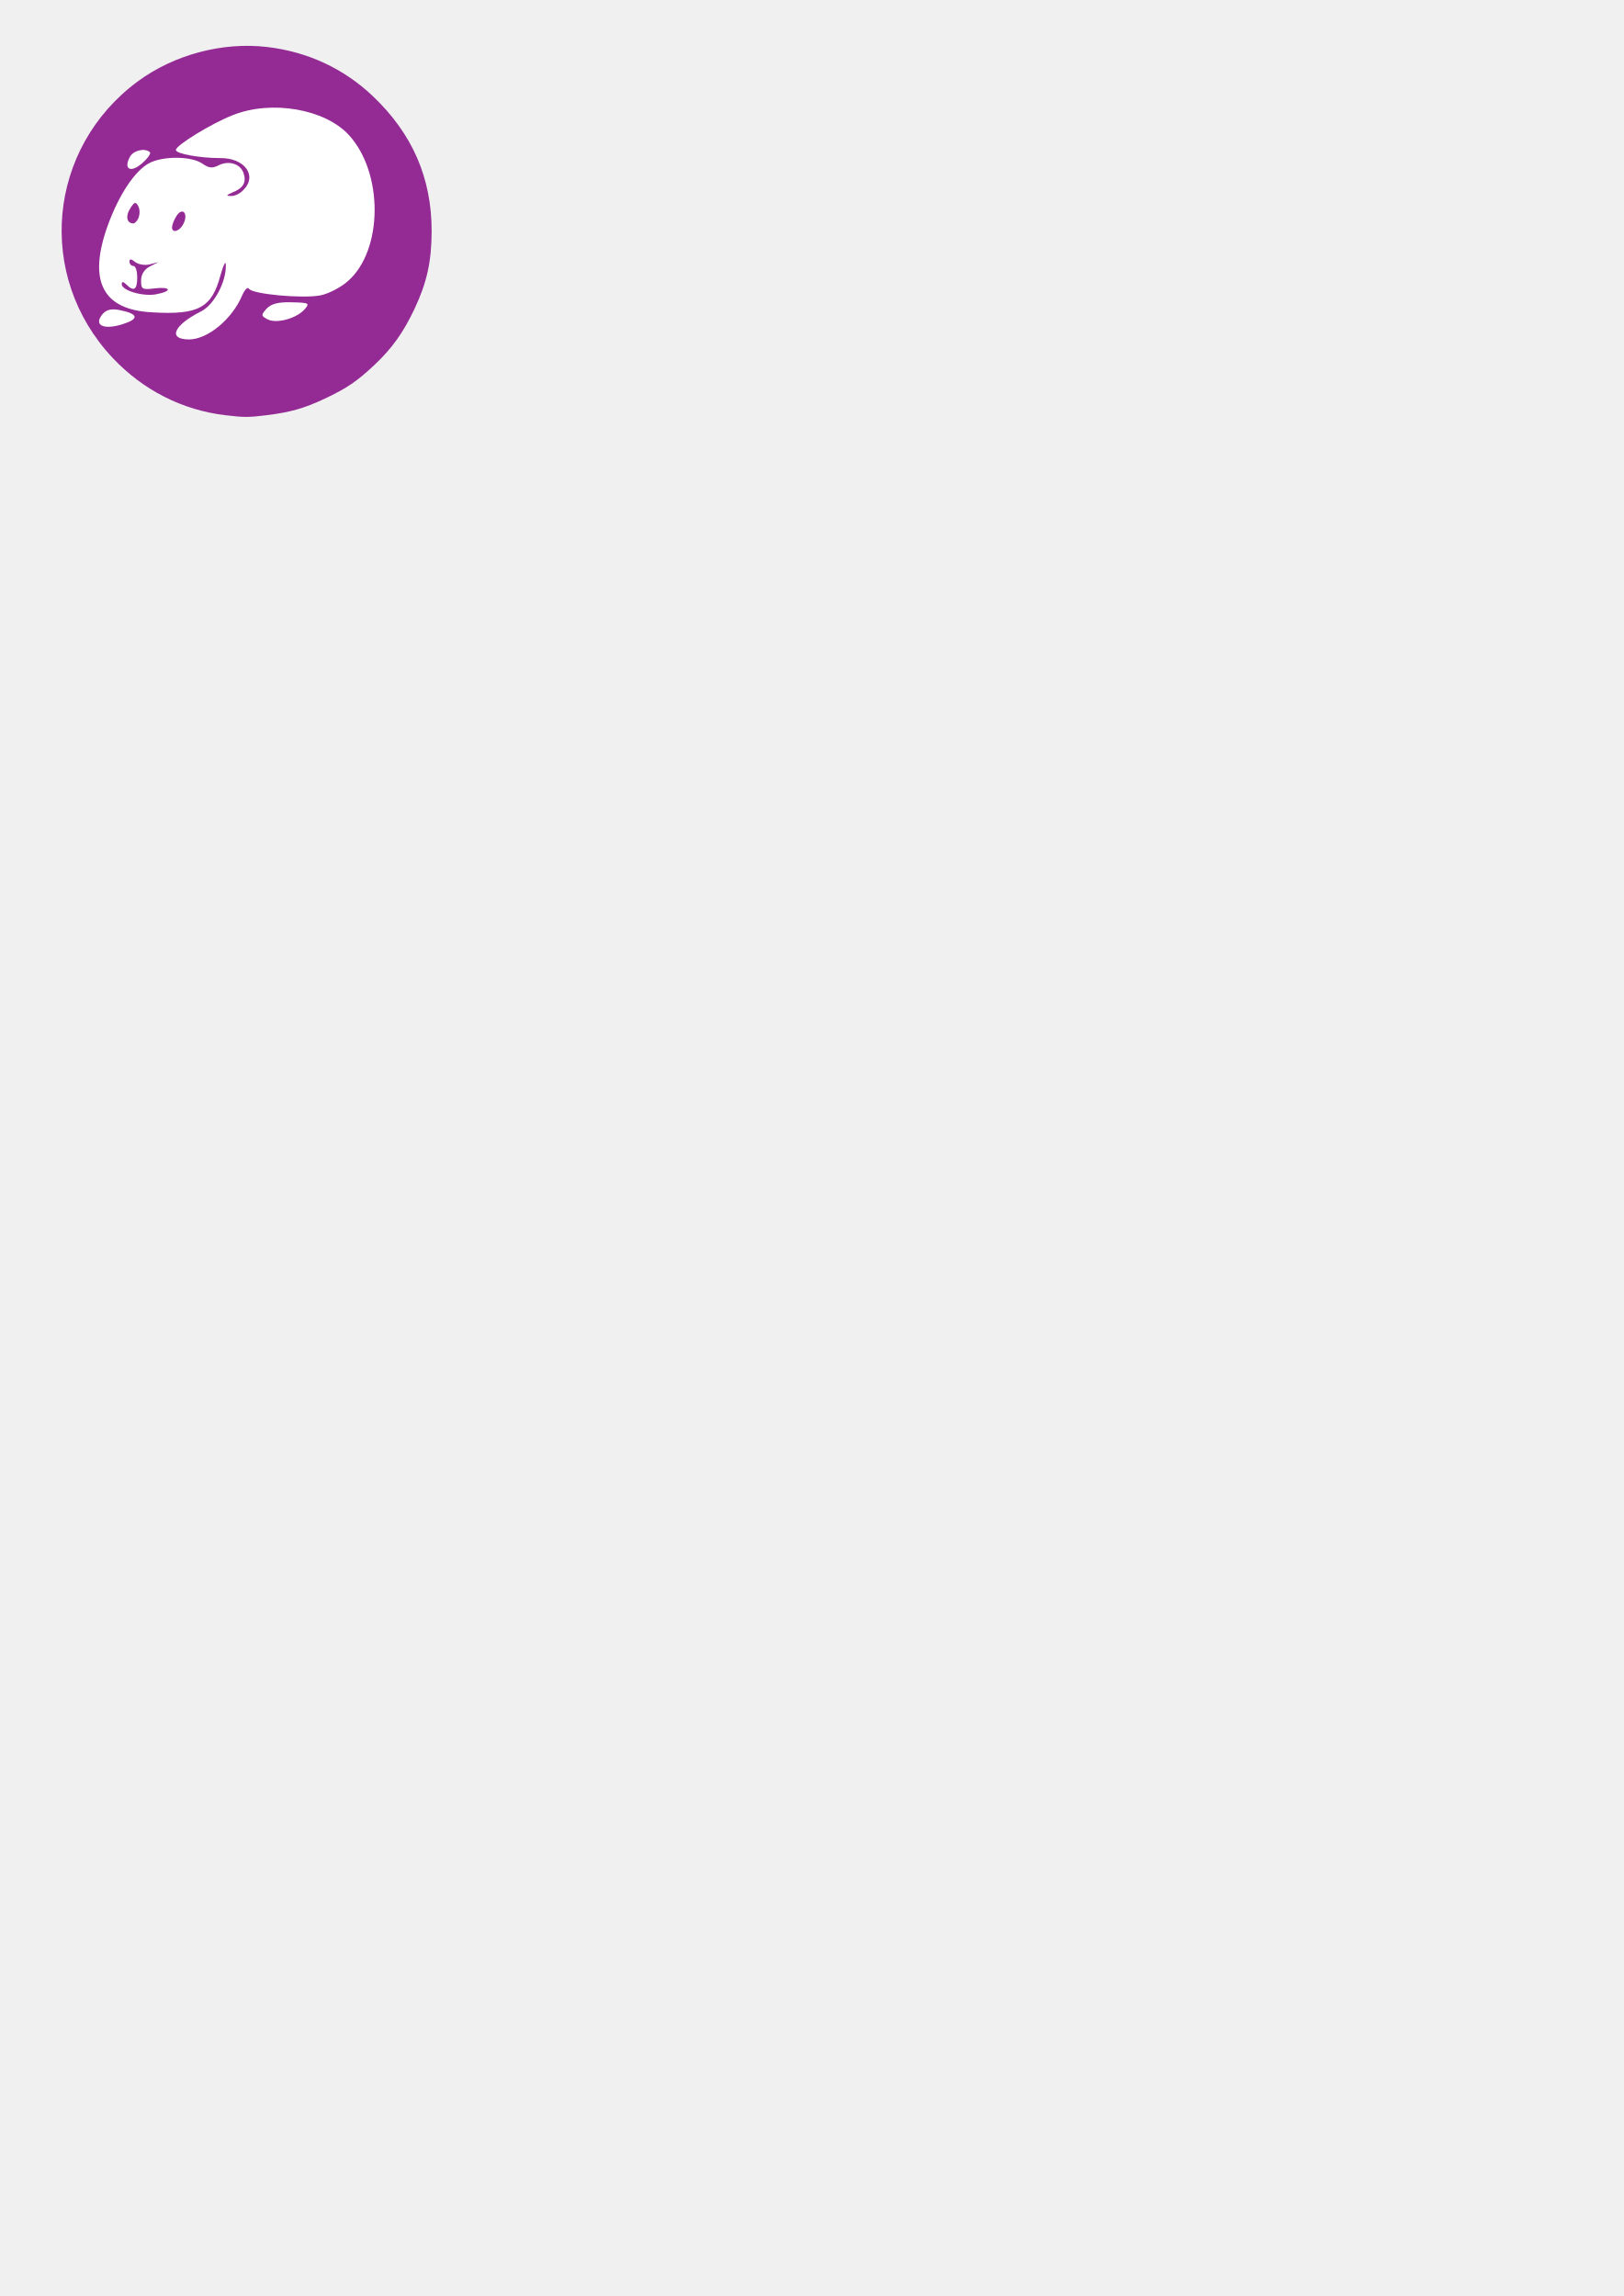
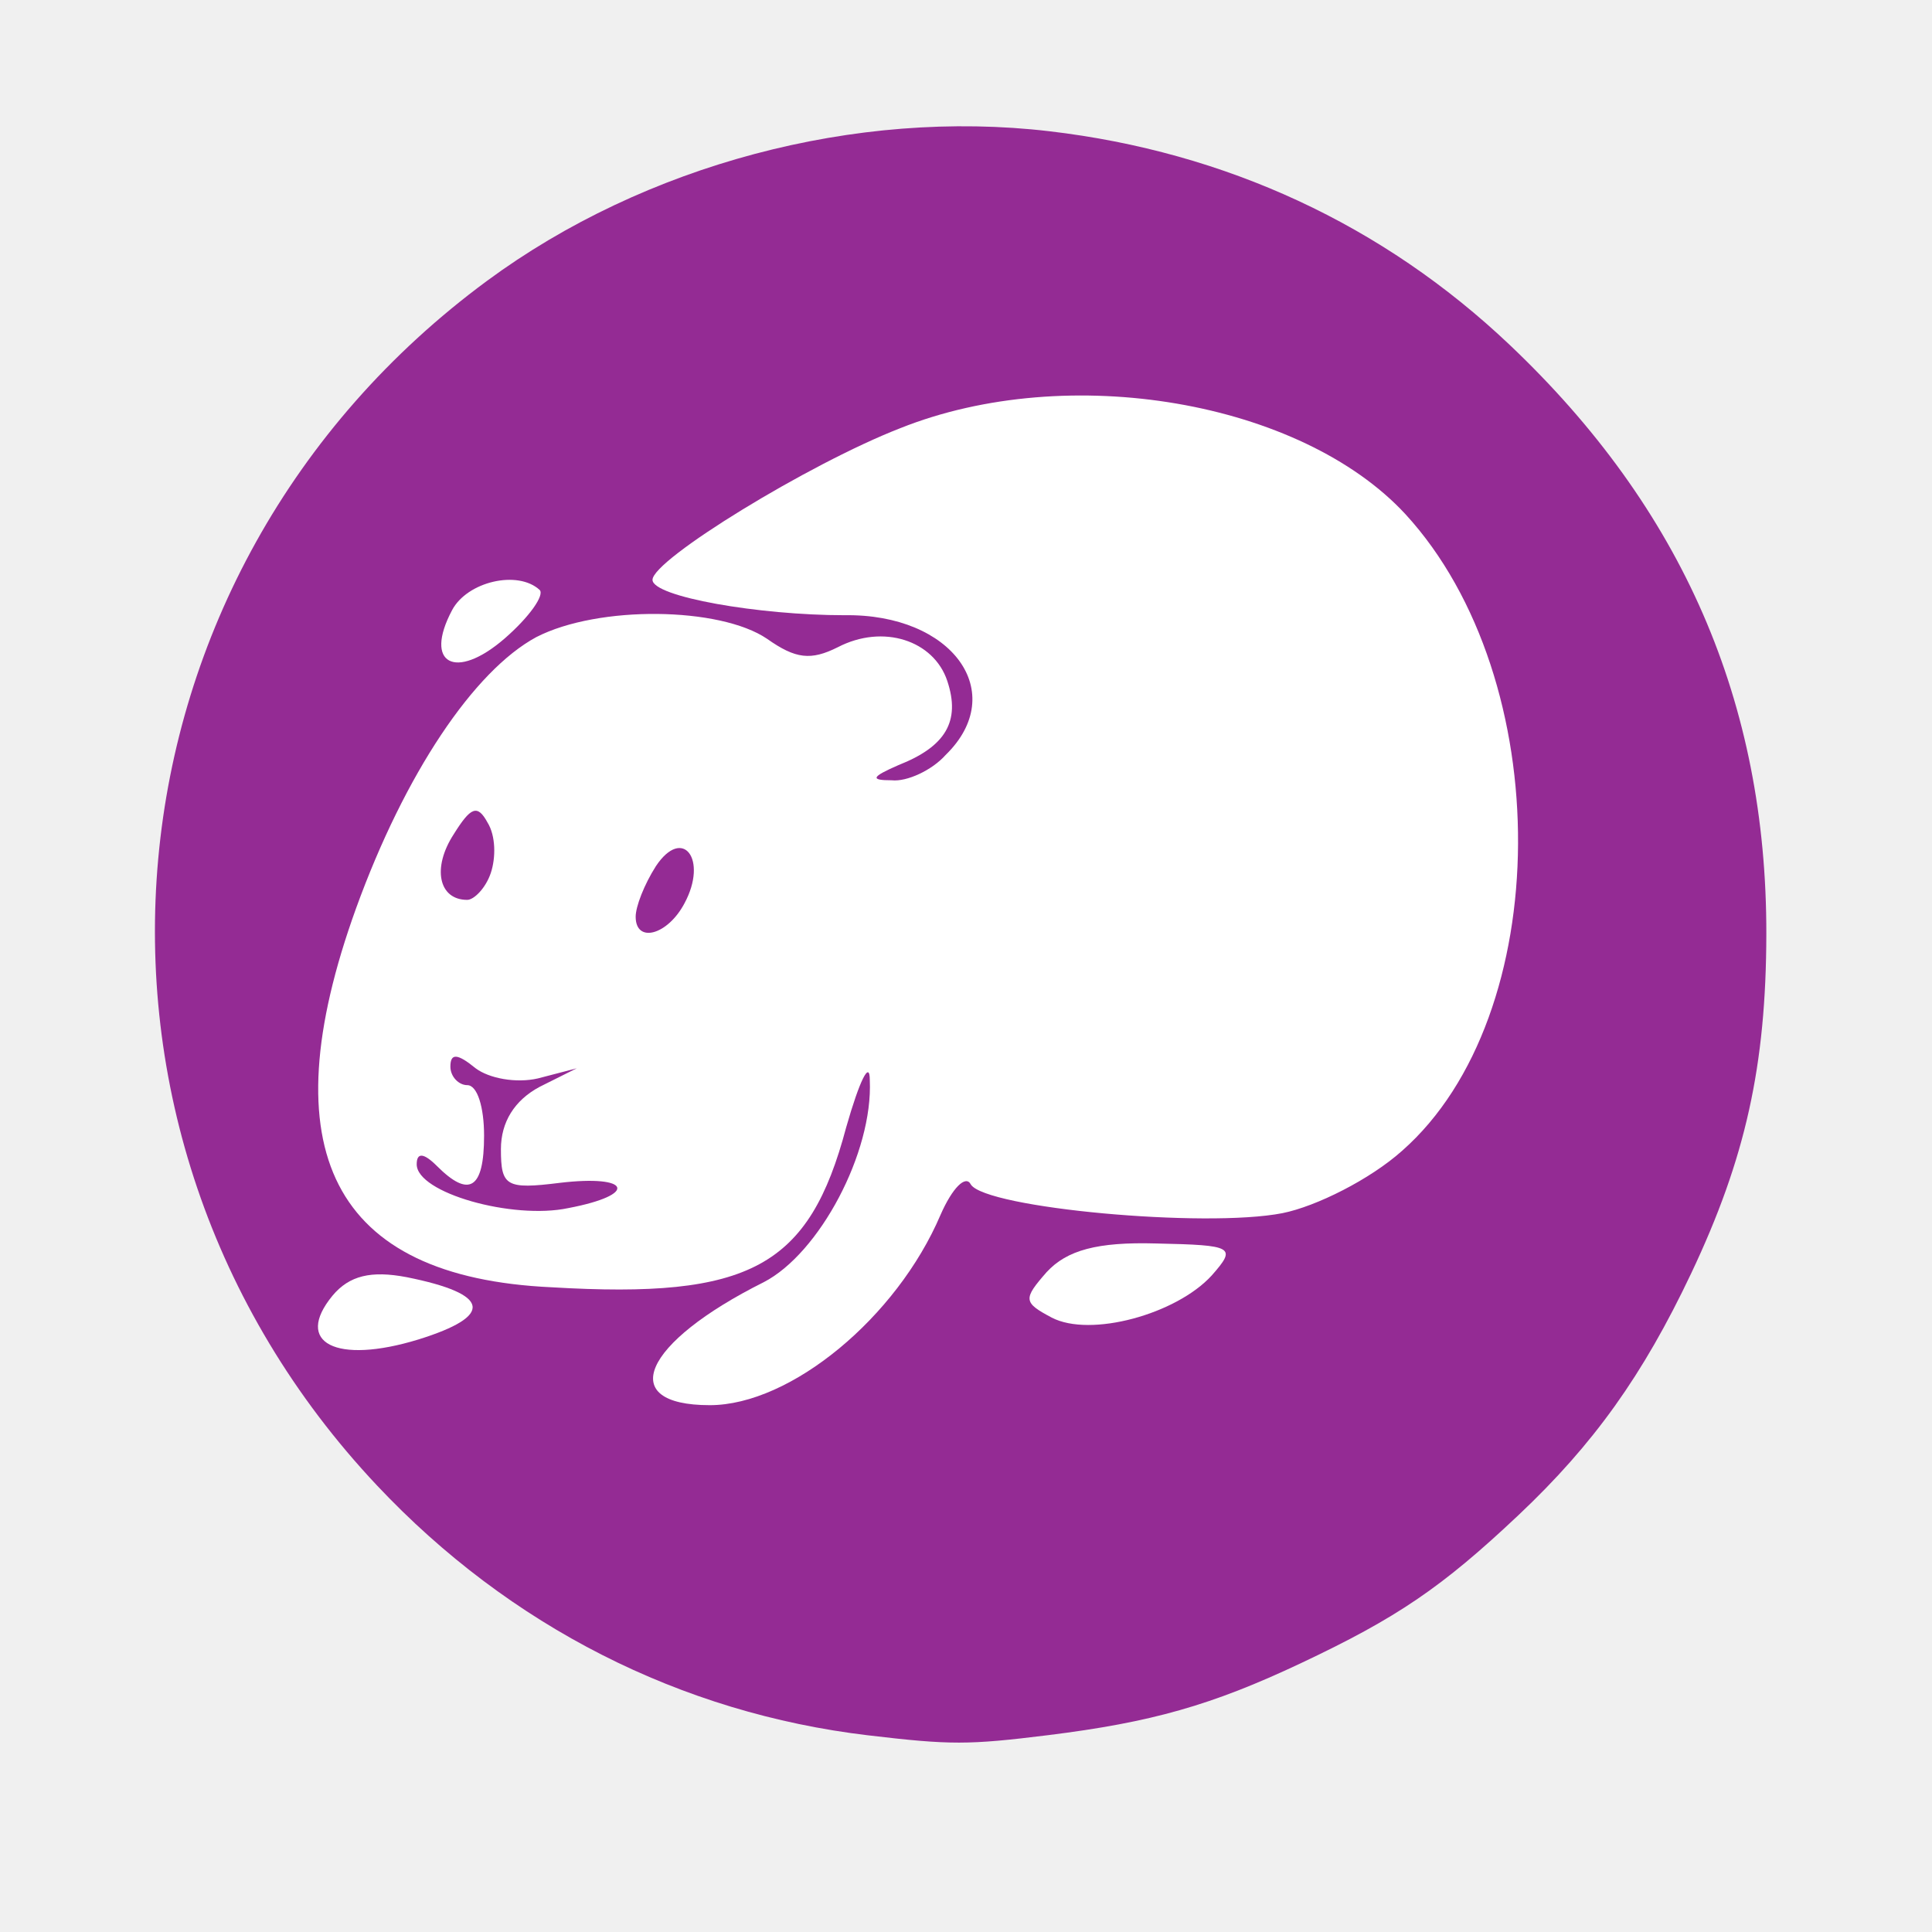
- <svg xmlns="http://www.w3.org/2000/svg" width="210mm" height="297mm" viewBox="0 0 210 297" version="1.1" id="svg9832">
+ <svg xmlns="http://www.w3.org/2000/svg" width="251" height="251" viewBox="0 0 66.41 66.41" version="1.1" id="svg9832">
  <defs id="defs9826" />
  <g id="layer1">
-     <g id="g14277" transform="translate(167.8214,83.91071)">
+     <g id="g14277" transform="matrix(1.15749,0,0,1.15749,190.3504,94.60473)">
      <g id="g1721-6-5-5-1" transform="matrix(0.5550589,0,0,0.5550589,-207.1711,-91.37983)" style="opacity:1;fill:#800080;fill-opacity:0.82;stroke:none;stroke-width:1;stroke-miterlimit:4;stroke-dasharray:none;stroke-opacity:1">
        <path transform="scale(0.2645833)" id="path1718-5-67-2-2-0" d="M 466.502,416.603 C 428.536,412.112 393.922,394.518 367.161,366.107 299.283,294.047 309.571,181.301 389.393,122.467 421.247,98.989 463.929,87.635 503.071,92.227 c 35.747,4.194 67.517,18.939 93.112,43.215 34.931,33.131 51.962,72.242 51.882,119.146 -0.045,26.604 -4.21,45.4 -15.203,68.606 -9.758,20.599 -19.71,34.527 -34.931,48.886 -15.471,14.595 -24.528,20.754 -44.053,29.961 -17.96,8.468 -30.13,11.927 -51.124,14.529 -16.036,1.988 -19.692,1.991 -36.252,0.032 z" style="opacity:1;fill:#800080;fill-opacity:0.82;fill-rule:nonzero;stroke:none;stroke-width:3.78;stroke-miterlimit:4;stroke-dasharray:none;stroke-opacity:1" />
      </g>
      <g id="g11494-7" transform="matrix(0.1444999,0,0,-0.1444999,54.07957,1361.253)" style="fill:#ffffff;stroke:none">
        <g style="fill:#ffffff;stroke:none" transform="matrix(0.3461553,0,0,0.3461553,-1502.839,9669.593)" id="g11476-2">
          <path d="m 507,660 c -54,-21 -147,-78 -147,-90 0,-10 63,-21 114,-21 64,1 98,-46 60,-83 -8,-9 -23,-16 -32,-15 -13,0 -12,2 4,9 28,11 37,26 29,50 -8,24 -38,34 -65,20 -16,-8 -25,-7 -42,5 -28,19 -100,20 -137,1 C 254,516 213,455 184,375 132,231 170,156 300,150 c 118,-7 153,12 175,95 8,28 14,40 14,28 2,-43 -30,-103 -63,-120 -72,-36 -88,-73 -32,-73 48,0 111,52 137,113 7,16 15,24 18,18 9,-14 139,-26 185,-17 20,4 52,20 71,37 91,80 92,280 2,378 -62,67 -200,91 -300,51 z M 264,396 c -3,-9 -10,-16 -14,-16 -17,0 -21,19 -8,39 10,16 14,18 20,7 5,-8 5,-21 2,-30 z m 115,-18 c -10,-19 -29,-24 -29,-8 0,6 5,19 12,30 16,24 31,4 17,-22 z m -87,-104 23,6 -22,-11 c -15,-8 -23,-21 -23,-37 0,-22 3,-24 35,-20 42,5 47,-7 5,-15 -33,-7 -90,9 -90,26 0,7 4,7 12,-1 19,-19 28,-14 28,18 0,17 -4,30 -10,30 -5,0 -10,5 -10,11 0,8 4,8 15,-1 8,-6 24,-9 37,-6 z" id="path11468-7" style="fill:#ffffff" />
          <path d="m 241,552 c -17,-32 2,-42 31,-17 15,13 24,26 21,29 -13,12 -43,5 -52,-12 z" id="path11470-58" style="fill:#ffffff" />
          <path d="m 594,159 c -14,-16 -14,-18 3,-27 23,-12 74,2 95,25 15,17 13,18 -33,19 -35,1 -53,-4 -65,-17 z" id="path11472-44" style="fill:#ffffff" />
          <path d="m 170,145 c -23,-28 2,-41 51,-26 45,14 43,27 -7,37 -21,4 -34,1 -44,-11 z" id="path11474-9" style="fill:#ffffff" />
        </g>
      </g>
    </g>
    <g transform="matrix(0.1019131,0,0,-0.1019131,287.9514,855.6889)" style="fill:#000000;stroke:none" id="g12662">
      <g id="g1721-6-5-5-6-5" transform="matrix(5.446392,0,0,-5.446392,-4830.842,10922.362)" style="opacity:1;fill:#800080;fill-opacity:0.82;stroke:none;stroke-width:1;stroke-miterlimit:4;stroke-dasharray:none;stroke-opacity:1">
        <path transform="scale(0.2645833)" id="path1718-5-67-2-2-6-72" d="M 466.502,416.603 C 428.536,412.112 393.922,394.518 367.161,366.107 299.283,294.047 309.571,181.301 389.393,122.467 421.247,98.989 463.929,87.635 503.071,92.227 c 35.747,4.194 67.517,18.939 93.112,43.215 34.931,33.131 51.962,72.242 51.882,119.146 -0.045,26.604 -4.21,45.4 -15.203,68.606 -9.758,20.599 -19.71,34.527 -34.931,48.886 -15.471,14.595 -24.528,20.754 -44.053,29.961 -17.96,8.468 -30.13,11.927 -51.124,14.529 -16.036,1.988 -19.692,1.991 -36.252,0.032 z" style="opacity:1;fill:#800080;fill-opacity:0.82;fill-rule:nonzero;stroke:none;stroke-width:3.78;stroke-miterlimit:4;stroke-dasharray:none;stroke-opacity:1" />
      </g>
      <g id="g12419-4" transform="matrix(0.1268374,0,0,0.1268374,-4363.795,10389.093)" style="fill:#ffffff;stroke:none">
        <path id="path12393-1" d="m 1140,2700 c -17,-17 -20,-33 -20,-123 0,-119 10,-144 54,-133 36,9 46,40 46,137 0,85 -8,112 -40,129 -15,8 -24,6 -40,-10 z" style="fill:#ffffff" />
        <path id="path12395-3" d="m 1601,2702 c -18,-15 -21,-30 -22,-124 -2,-112 5,-138 42,-138 39,0 49,26 49,131 0,55 -4,108 -10,118 -14,27 -36,32 -59,13 z" style="fill:#ffffff" />
        <path id="path12397-3" d="m 2055,2695 c -23,-22 -25,-32 -25,-120 0,-82 3,-98 20,-115 23,-23 41,-25 58,-8 19,19 16,232 -4,252 -20,21 -20,20 -49,-9 z" style="fill:#ffffff" />
        <path id="path12399-7" d="m 2504,2695 c -24,-24 -25,-29 -22,-126 4,-85 7,-104 23,-115 30,-22 54,-17 66,13 12,31 10,199 -3,224 -13,29 -38,30 -64,4 z" style="fill:#ffffff" />
        <path id="path12401-10" d="m 840,2584 c -30,-8 -72,-26 -93,-40 -44,-29 -127,-137 -127,-166 0,-10 -7,-32 -15,-48 -14,-26 -15,-146 -13,-994 2,-756 6,-968 16,-978 6,-6 12,-20 12,-31 0,-26 66,-123 104,-152 17,-12 49,-32 71,-44 40,-20 52,-20 1055,-23 l 1015,-3 55,34 c 74,45 113,84 141,139 l 24,47 v 1025 1025 l -25,49 c -33,64 -108,130 -173,152 -33,12 -83,18 -137,19 h -85 l -5,-65 c -6,-84 -30,-126 -82,-150 -40,-18 -42,-18 -84,3 -51,25 -64,53 -64,142 0,75 0,75 -115,75 -115,0 -115,0 -115,-74 0,-74 -23,-117 -78,-145 -37,-19 -39,-19 -78,-2 -63,29 -73,46 -76,136 l -3,80 -109,3 c -81,2 -112,-1 -118,-10 -4,-7 -8,-45 -8,-85 0,-70 -1,-72 -36,-101 -48,-40 -65,-43 -111,-22 -49,22 -62,47 -71,140 l -7,75 h -110 -110 l -5,-76 c -6,-89 -23,-119 -78,-141 -36,-14 -42,-14 -76,2 -55,25 -76,63 -76,136 0,33 -5,65 -12,72 -16,16 -130,14 -198,-4 z m 2094,-760 c 14,-5 16,-52 16,-428 0,-231 -4,-427 -9,-434 -5,-9 -27,-12 -72,-10 l -64,3 -3,115 c -2,76 -7,117 -15,122 -7,4 -78,8 -158,8 -109,0 -149,-3 -157,-13 -6,-7 -13,-62 -14,-123 l -3,-109 h -80 -80 l -3,115 c -2,76 -7,117 -15,122 -21,13 -301,10 -315,-4 -8,-8 -12,-59 -12,-165 0,-84 1,-154 3,-154 1,-1 49,-4 107,-8 l 105,-6 -3,-40 c -6,-76 -3,-74 -110,-77 l -97,-3 V 575 415 l 95,-3 c 60,-2 97,-7 102,-15 10,-16 10,-108 0,-124 -6,-10 -146,-13 -635,-13 -608,-1 -628,0 -666,19 -22,12 -50,35 -63,53 l -23,33 -3,710 c -1,391 0,720 3,733 l 5,22 h 1074 c 591,0 1081,-3 1090,-6 z m -730,-680 c 12,-12 16,-37 16,-107 0,-51 -4,-98 -8,-105 -6,-9 -35,-12 -108,-10 l -99,3 v 110 110 l 90,6 c 50,3 91,6 92,7 1,1 9,-5 17,-14 z m 531,-94 v -95 l -104,-3 c -77,-2 -107,1 -113,10 -9,15 -11,149 -2,173 5,13 22,15 113,13 l 106,-3 z m 215,-402 c -1,-286 -11,-323 -102,-369 -34,-17 -62,-19 -308,-19 -222,0 -270,2 -270,14 0,14 101,109 455,428 22,20 65,60 95,88 59,56 110,92 123,87 5,-1 8,-105 7,-229 z m -802,30 c 18,-18 16,-192 -2,-207 -9,-7 -40,-11 -78,-9 l -63,3 -3,99 c -1,55 0,106 2,113 7,17 127,18 144,1 z" style="fill:#ffffff" />
        <path id="path12403-0" d="m 937,1663 c -4,-3 -7,-71 -7,-150 v -144 l 153,3 152,3 3,125 c 4,186 18,170 -152,170 -78,0 -146,-3 -149,-7 z" style="fill:#ffffff" />
        <path id="path12405-5" d="m 1451,1656 c -8,-9 -11,-57 -9,-147 l 3,-134 h 155 155 l 3,125 c 4,186 18,170 -152,170 -110,0 -146,-3 -155,-14 z" style="fill:#ffffff" />
        <path id="path12407-5" d="m 1954,1657 c -2,-7 -3,-74 -2,-148 l 3,-134 148,-5 c 105,-4 152,-2 158,6 5,7 8,74 7,150 l -3,139 -153,3 c -119,2 -154,0 -158,-11 z" style="fill:#ffffff" />
        <path id="path12409-9" d="m 2471,1656 c -8,-9 -11,-56 -9,-147 l 3,-134 h 155 155 v 145 145 l -146,3 c -116,2 -149,0 -158,-12 z" style="fill:#ffffff" />
        <path id="path12411-1" d="m 928,1049 c -3,-124 -1,-142 14,-150 21,-11 268,-12 286,-1 9,7 12,43 10,148 l -3,139 -152,3 -152,3 z" style="fill:#ffffff" />
        <path id="path12413-64" d="m 1447,1184 c -4,-4 -7,-69 -7,-145 0,-165 -17,-151 180,-147 l 135,3 v 145 145 l -151,3 c -82,1 -153,-1 -157,-4 z" style="fill:#ffffff" />
        <path id="path12415-5" d="m 948,713 c -16,-4 -18,-19 -20,-116 -2,-124 0,-168 8,-176 9,-9 269,-8 287,1 15,8 17,25 17,141 0,90 -4,137 -12,145 -12,12 -239,16 -280,5 z" style="fill:#ffffff" />
        <path id="path12417-1" d="m 1458,709 c -16,-9 -18,-27 -18,-144 0,-123 2,-135 19,-145 28,-15 274,-13 289,2 17,17 17,269 0,286 -15,15 -265,16 -290,1 z" style="fill:#ffffff" />
      </g>
    </g>
  </g>
</svg>
